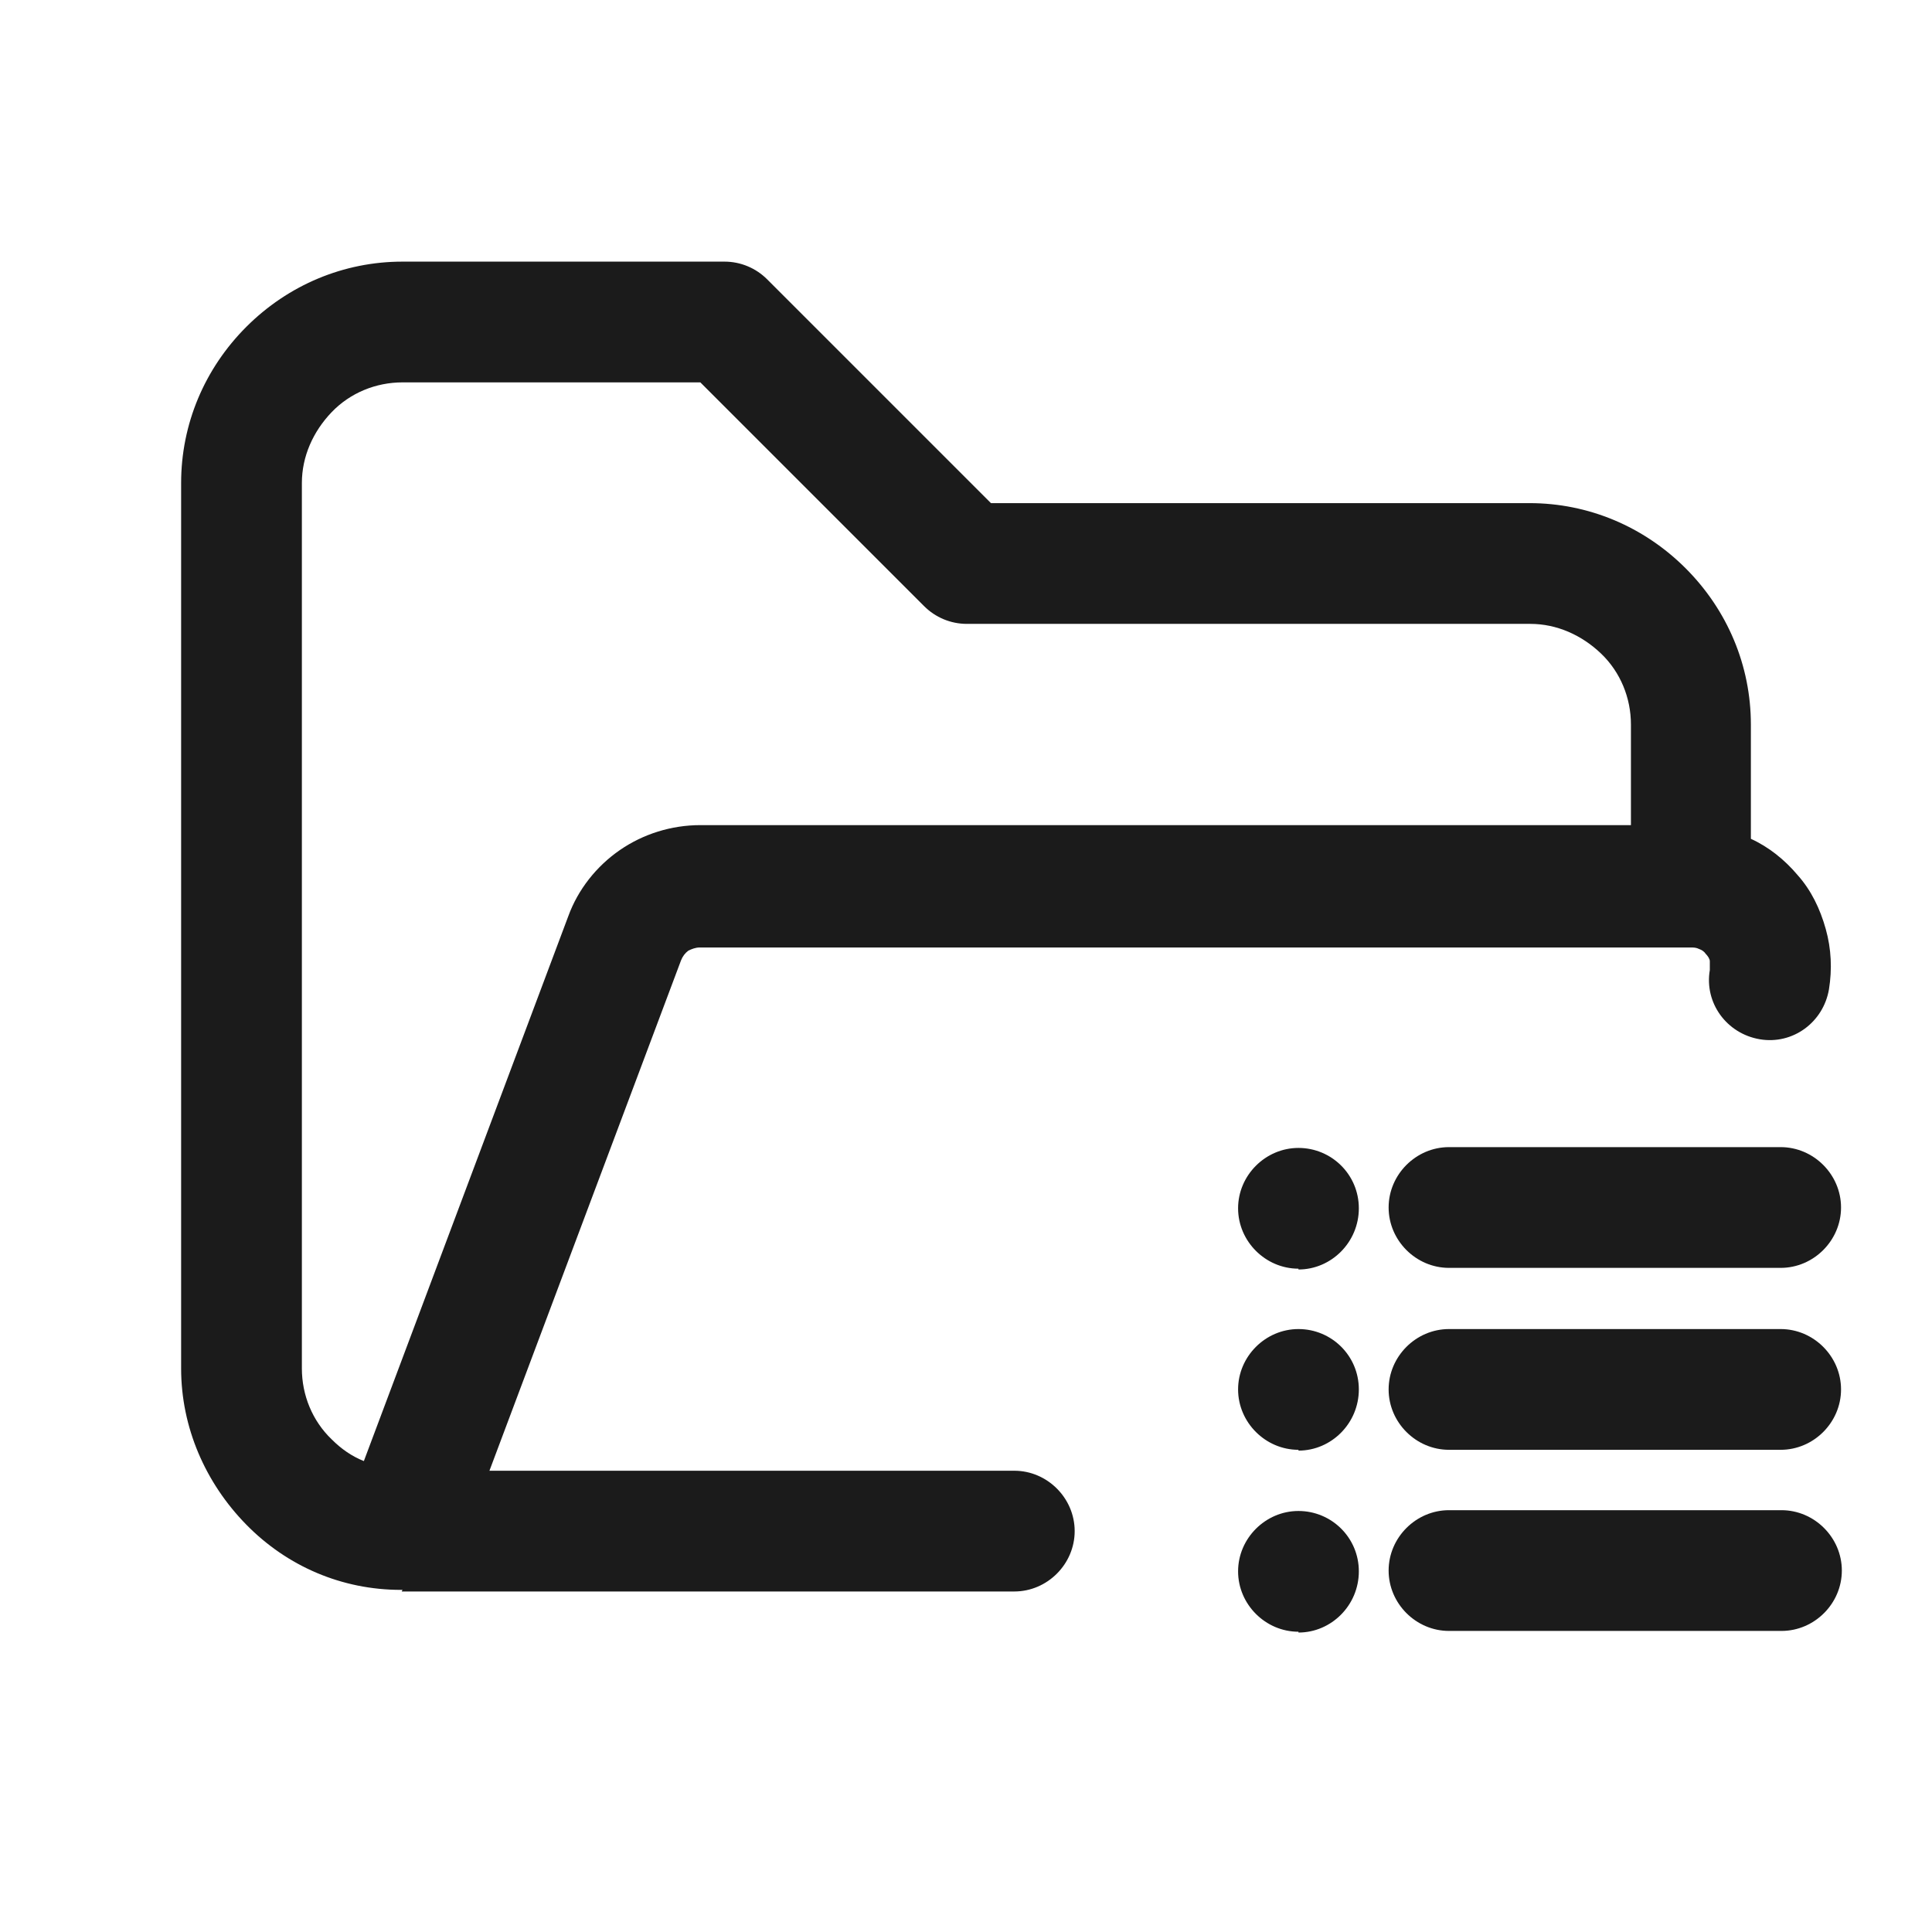
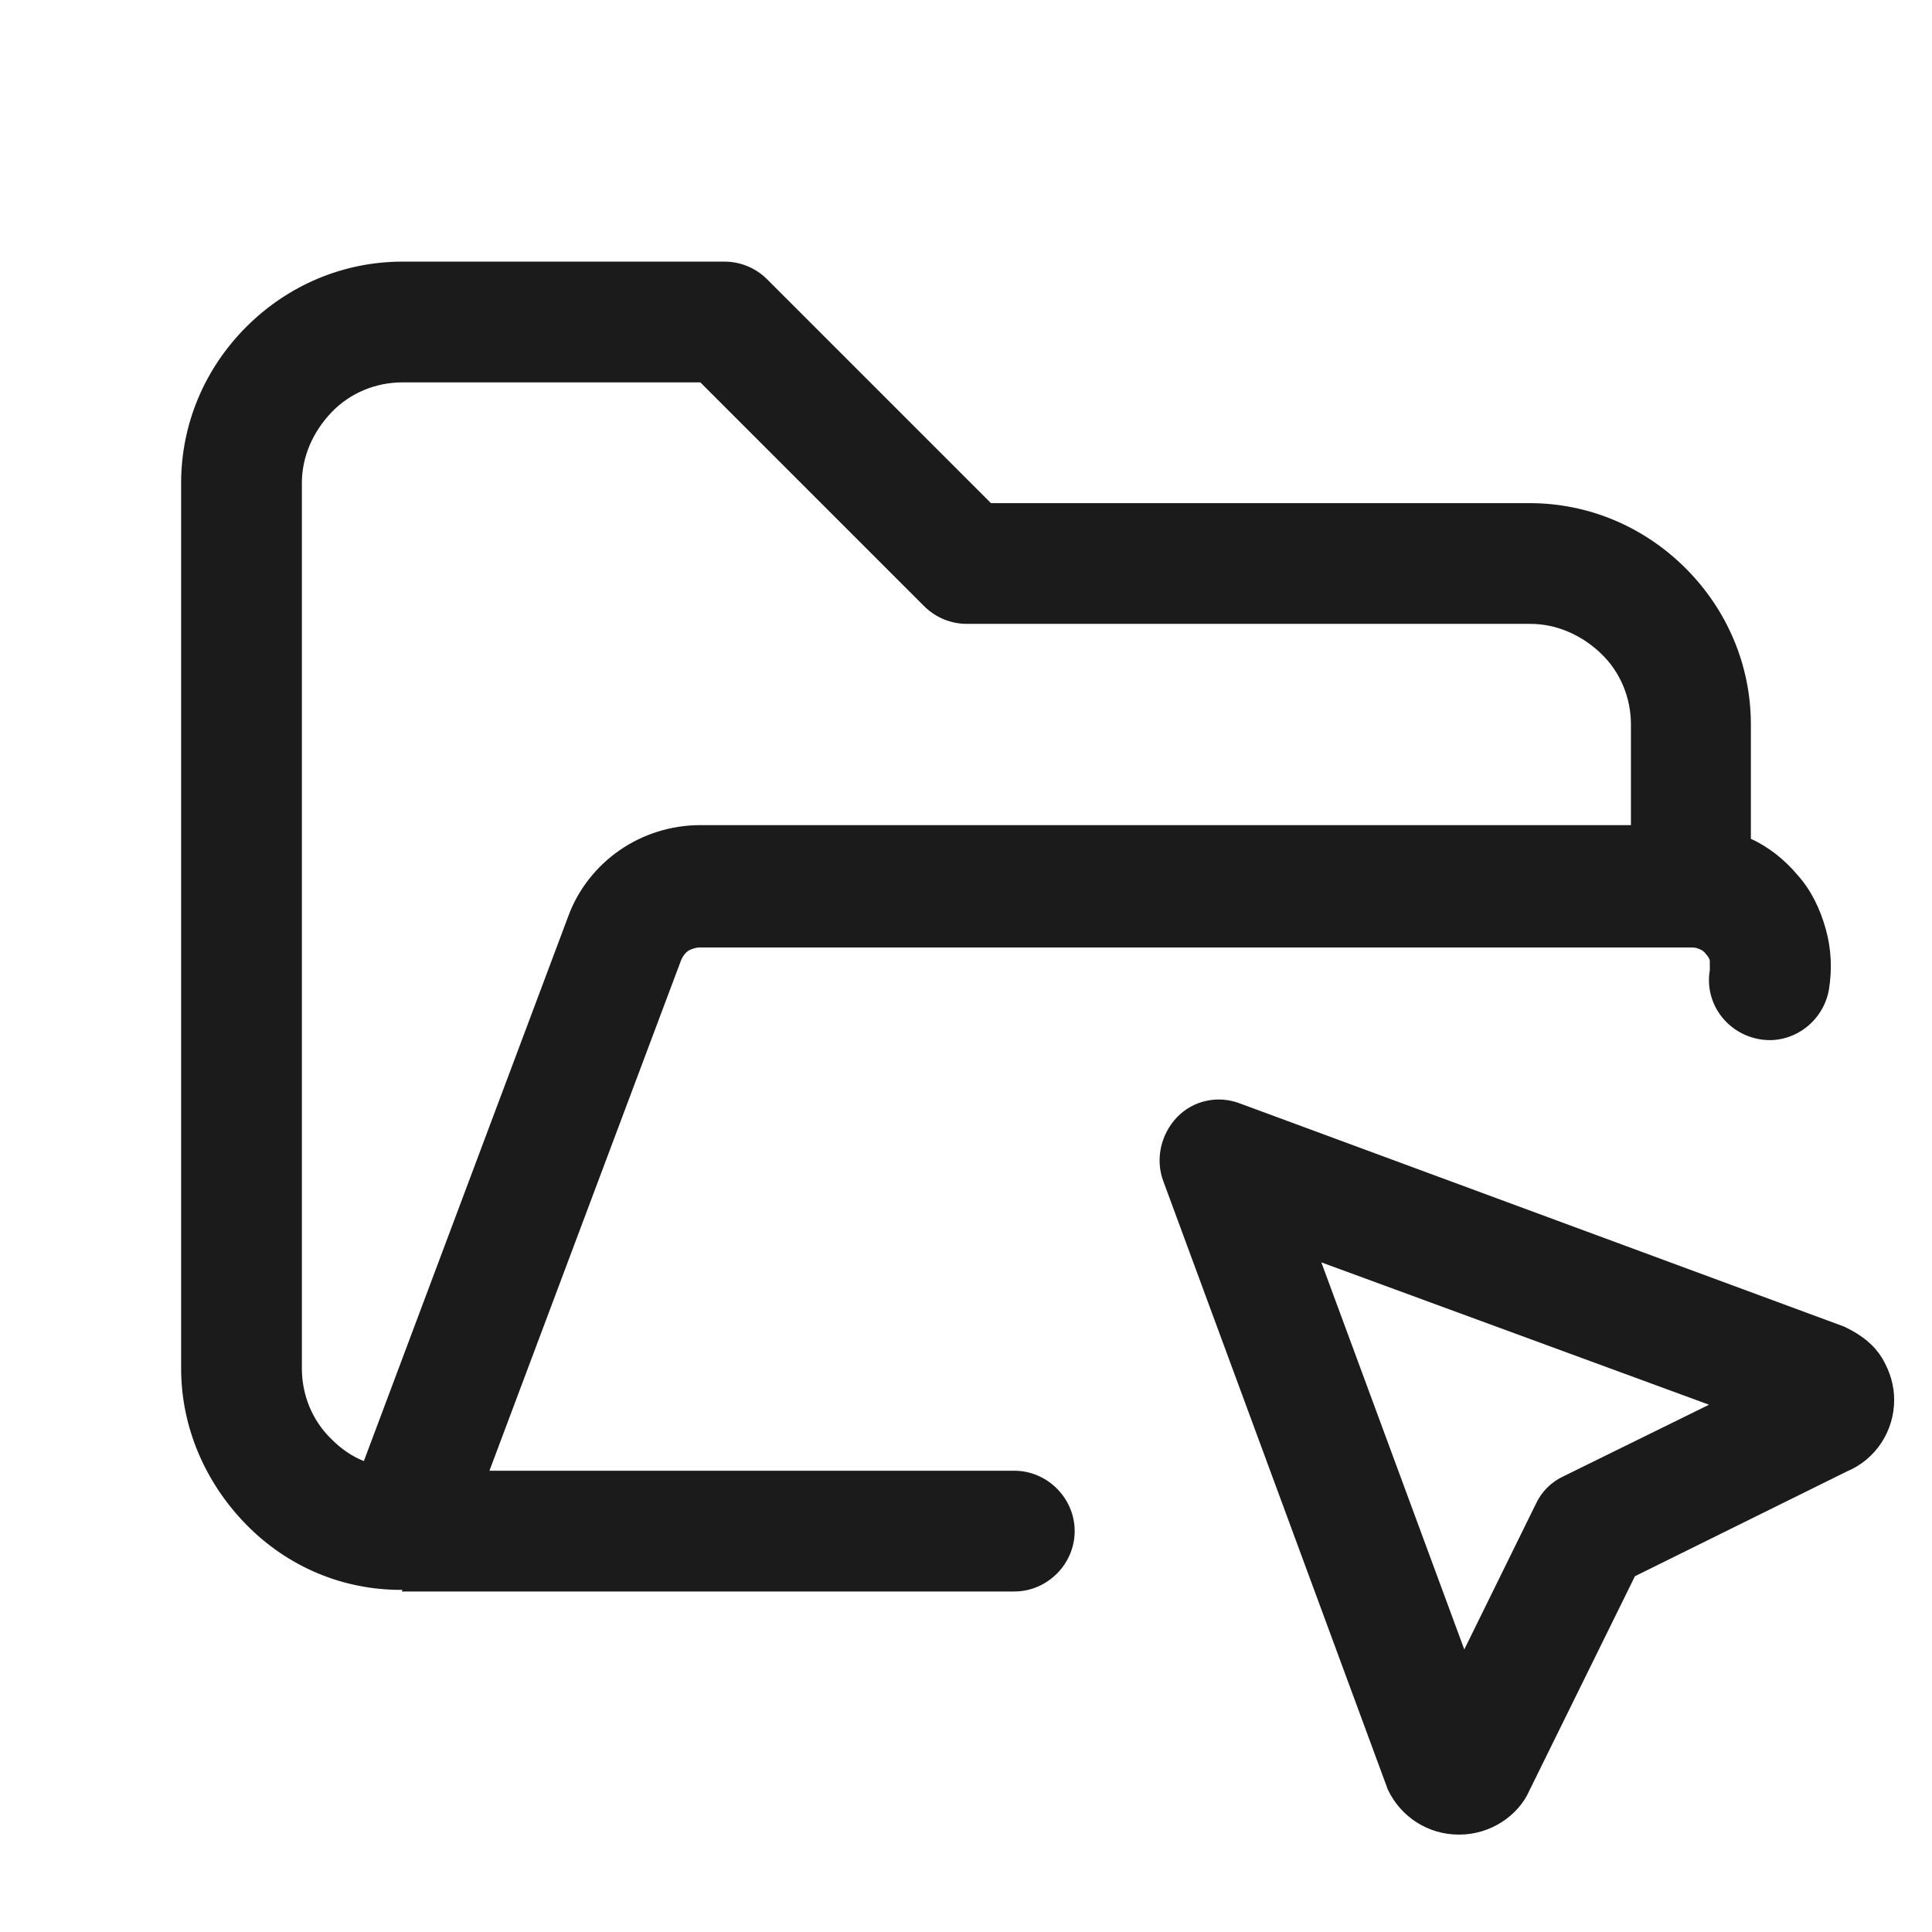
<svg xmlns="http://www.w3.org/2000/svg" id="Outlines" viewBox="0 0 24 24">
  <defs>
    <style>
      .cls-1 {
        fill: #1b1b1b;
      }
    </style>
  </defs>
-   <g id="dialog-folder-open">
-     <path class="cls-1" d="M5,19.75h-.02c-.73,0-1.41-.29-1.92-.81s-.81-1.21-.81-1.94V6c0-.73.29-1.42.81-1.94s1.21-.81,1.94-.81h4c.2,0,.39.08.53.22l2.78,2.78h6.69c.73,0,1.42.29,1.94.81s.81,1.21.81,1.94v1.42c.22.1.42.26.58.45.17.19.28.42.35.67.07.25.08.5.04.75-.07.41-.45.69-.86.62-.41-.07-.69-.45-.62-.86,0-.04,0-.07,0-.11,0-.03-.03-.07-.05-.09-.02-.03-.05-.05-.08-.06-.04-.02-.07-.02-.11-.02h-12.31c-.05,0-.1.02-.14.04-.04.03-.07.07-.09.12l-2.38,6.34h6.52c.41,0,.75.34.75.75s-.34.75-.75.75h-7.61ZM5,4.75c-.33,0-.65.13-.88.37s-.37.55-.37.88v11c0,.33.13.65.37.88.12.12.25.21.4.27l2.54-6.77c.12-.33.35-.62.64-.82.29-.2.64-.31,1-.31h11.56v-1.25c0-.33-.13-.65-.37-.88s-.55-.37-.88-.37h-7c-.2,0-.39-.08-.53-.22l-2.78-2.78h-3.69Z" />
-     <g>
-       <path class="cls-1" d="M22.12,15.75h-4.12c-.41,0-.75-.34-.75-.75s.34-.75.75-.75h4.12c.41,0,.75.34.75.75s-.34.75-.75.75Z" />
-       <path class="cls-1" d="M22.12,18.01h-4.12c-.41,0-.75-.34-.75-.75s.34-.75.75-.75h4.12c.41,0,.75.34.75.75s-.34.75-.75.75Z" />
-       <path class="cls-1" d="M22.13,20.26h-4.13c-.41,0-.75-.34-.75-.75s.34-.75.75-.75h4.13c.41,0,.75.34.75.75s-.34.75-.75.75Z" />
-       <path class="cls-1" d="M16.13,15.76c-.41,0-.75-.34-.75-.75s.34-.75.75-.75.75.33.75.75h0c0,.42-.34.76-.75.76Z" />
-       <path class="cls-1" d="M16.13,18.01c-.41,0-.75-.34-.75-.75s.34-.75.75-.75.75.33.75.75h0c0,.42-.34.76-.75.76Z" />
-       <path class="cls-1" d="M16.13,20.27c-.41,0-.75-.34-.75-.75s.34-.75.75-.75.75.33.75.75h0c0,.42-.34.76-.75.76Z" />
-     </g>
+   <g id="webcontent-folder-open">
+     <path class="cls-1" d="M5,19.75h-.02c-.73,0-1.41-.29-1.92-.81s-.81-1.21-.81-1.94V6c0-.73.29-1.42.81-1.94s1.21-.81,1.94-.81h4c.2,0,.39.08.53.22l2.78,2.78h6.69c.73,0,1.42.29,1.94.81s.81,1.21.81,1.94v1.42c.22.1.42.26.58.45.17.19.28.42.35.67.07.25.08.5.04.75-.07.41-.46.69-.86.62-.41-.07-.69-.45-.62-.86,0-.04,0-.07,0-.11,0-.03-.03-.07-.05-.09-.02-.03-.05-.05-.08-.06-.04-.02-.07-.02-.11-.02h-12.31c-.05,0-.1.02-.14.04-.04.03-.07.07-.09.12l-2.38,6.34h6.52c.41,0,.75.34.75.75s-.34.75-.75.75h-7.61ZM5,4.75c-.33,0-.65.13-.88.37s-.37.55-.37.88v11c0,.33.13.65.37.88.12.12.25.21.4.27l2.54-6.77c.12-.33.35-.62.64-.82.29-.2.64-.31,1-.31h11.56v-1.25c0-.33-.13-.65-.37-.88s-.55-.37-.88-.37h-7c-.2,0-.39-.08-.53-.22l-2.78-2.78h-3.69Z" />
+     <path class="cls-1" d="M18.12,22.79c-.38,0-.72-.22-.88-.56l-2.79-7.56c-.1-.27-.03-.58.17-.79s.51-.28.79-.17l7.5,2.77c.23.11.37.23.47.39.1.17.15.34.15.52,0,.39-.23.74-.59.89l-2.63,1.3-1.31,2.66c-.14.32-.49.55-.87.55h-.01ZM17.66,21.56s-.01.02-.02.04l.02-.04ZM16.41,15.67l1.78,4.82.89-1.81c.07-.15.19-.27.34-.34l1.81-.89-4.82-1.77ZM22.31,16.91s-.02.01-.04.02l.04-.02Z" />
  </g>
</svg>
